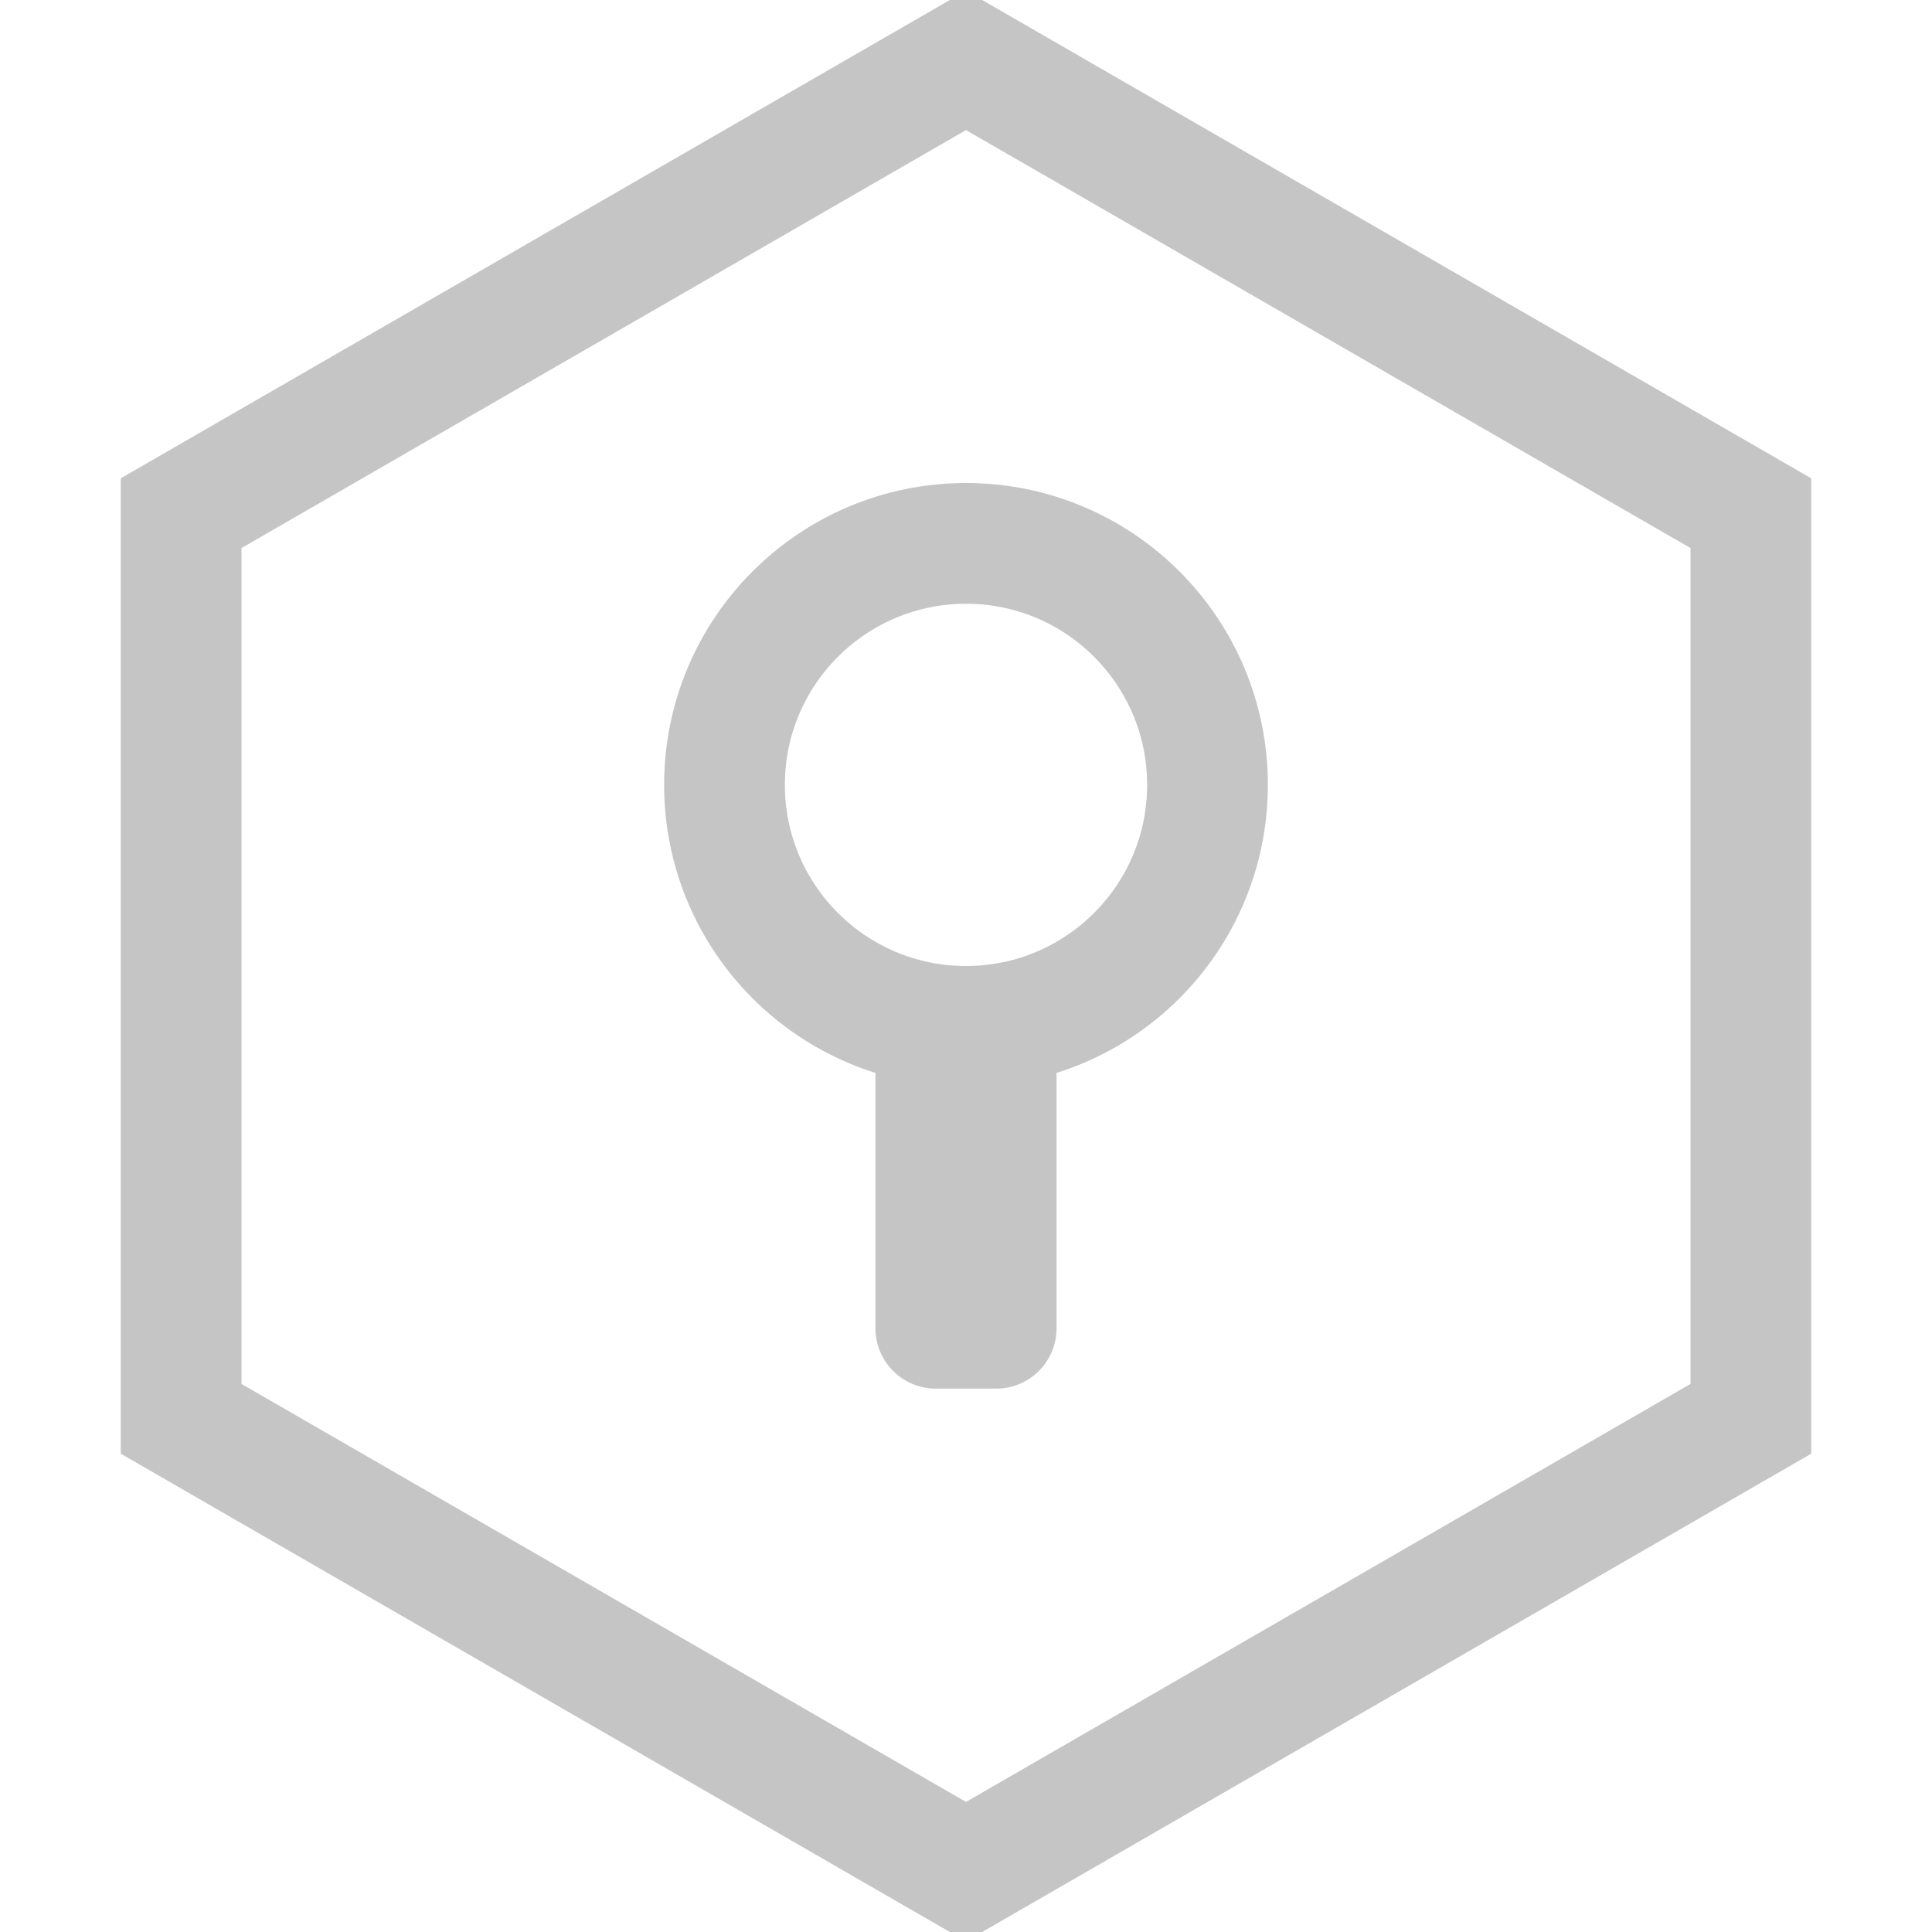
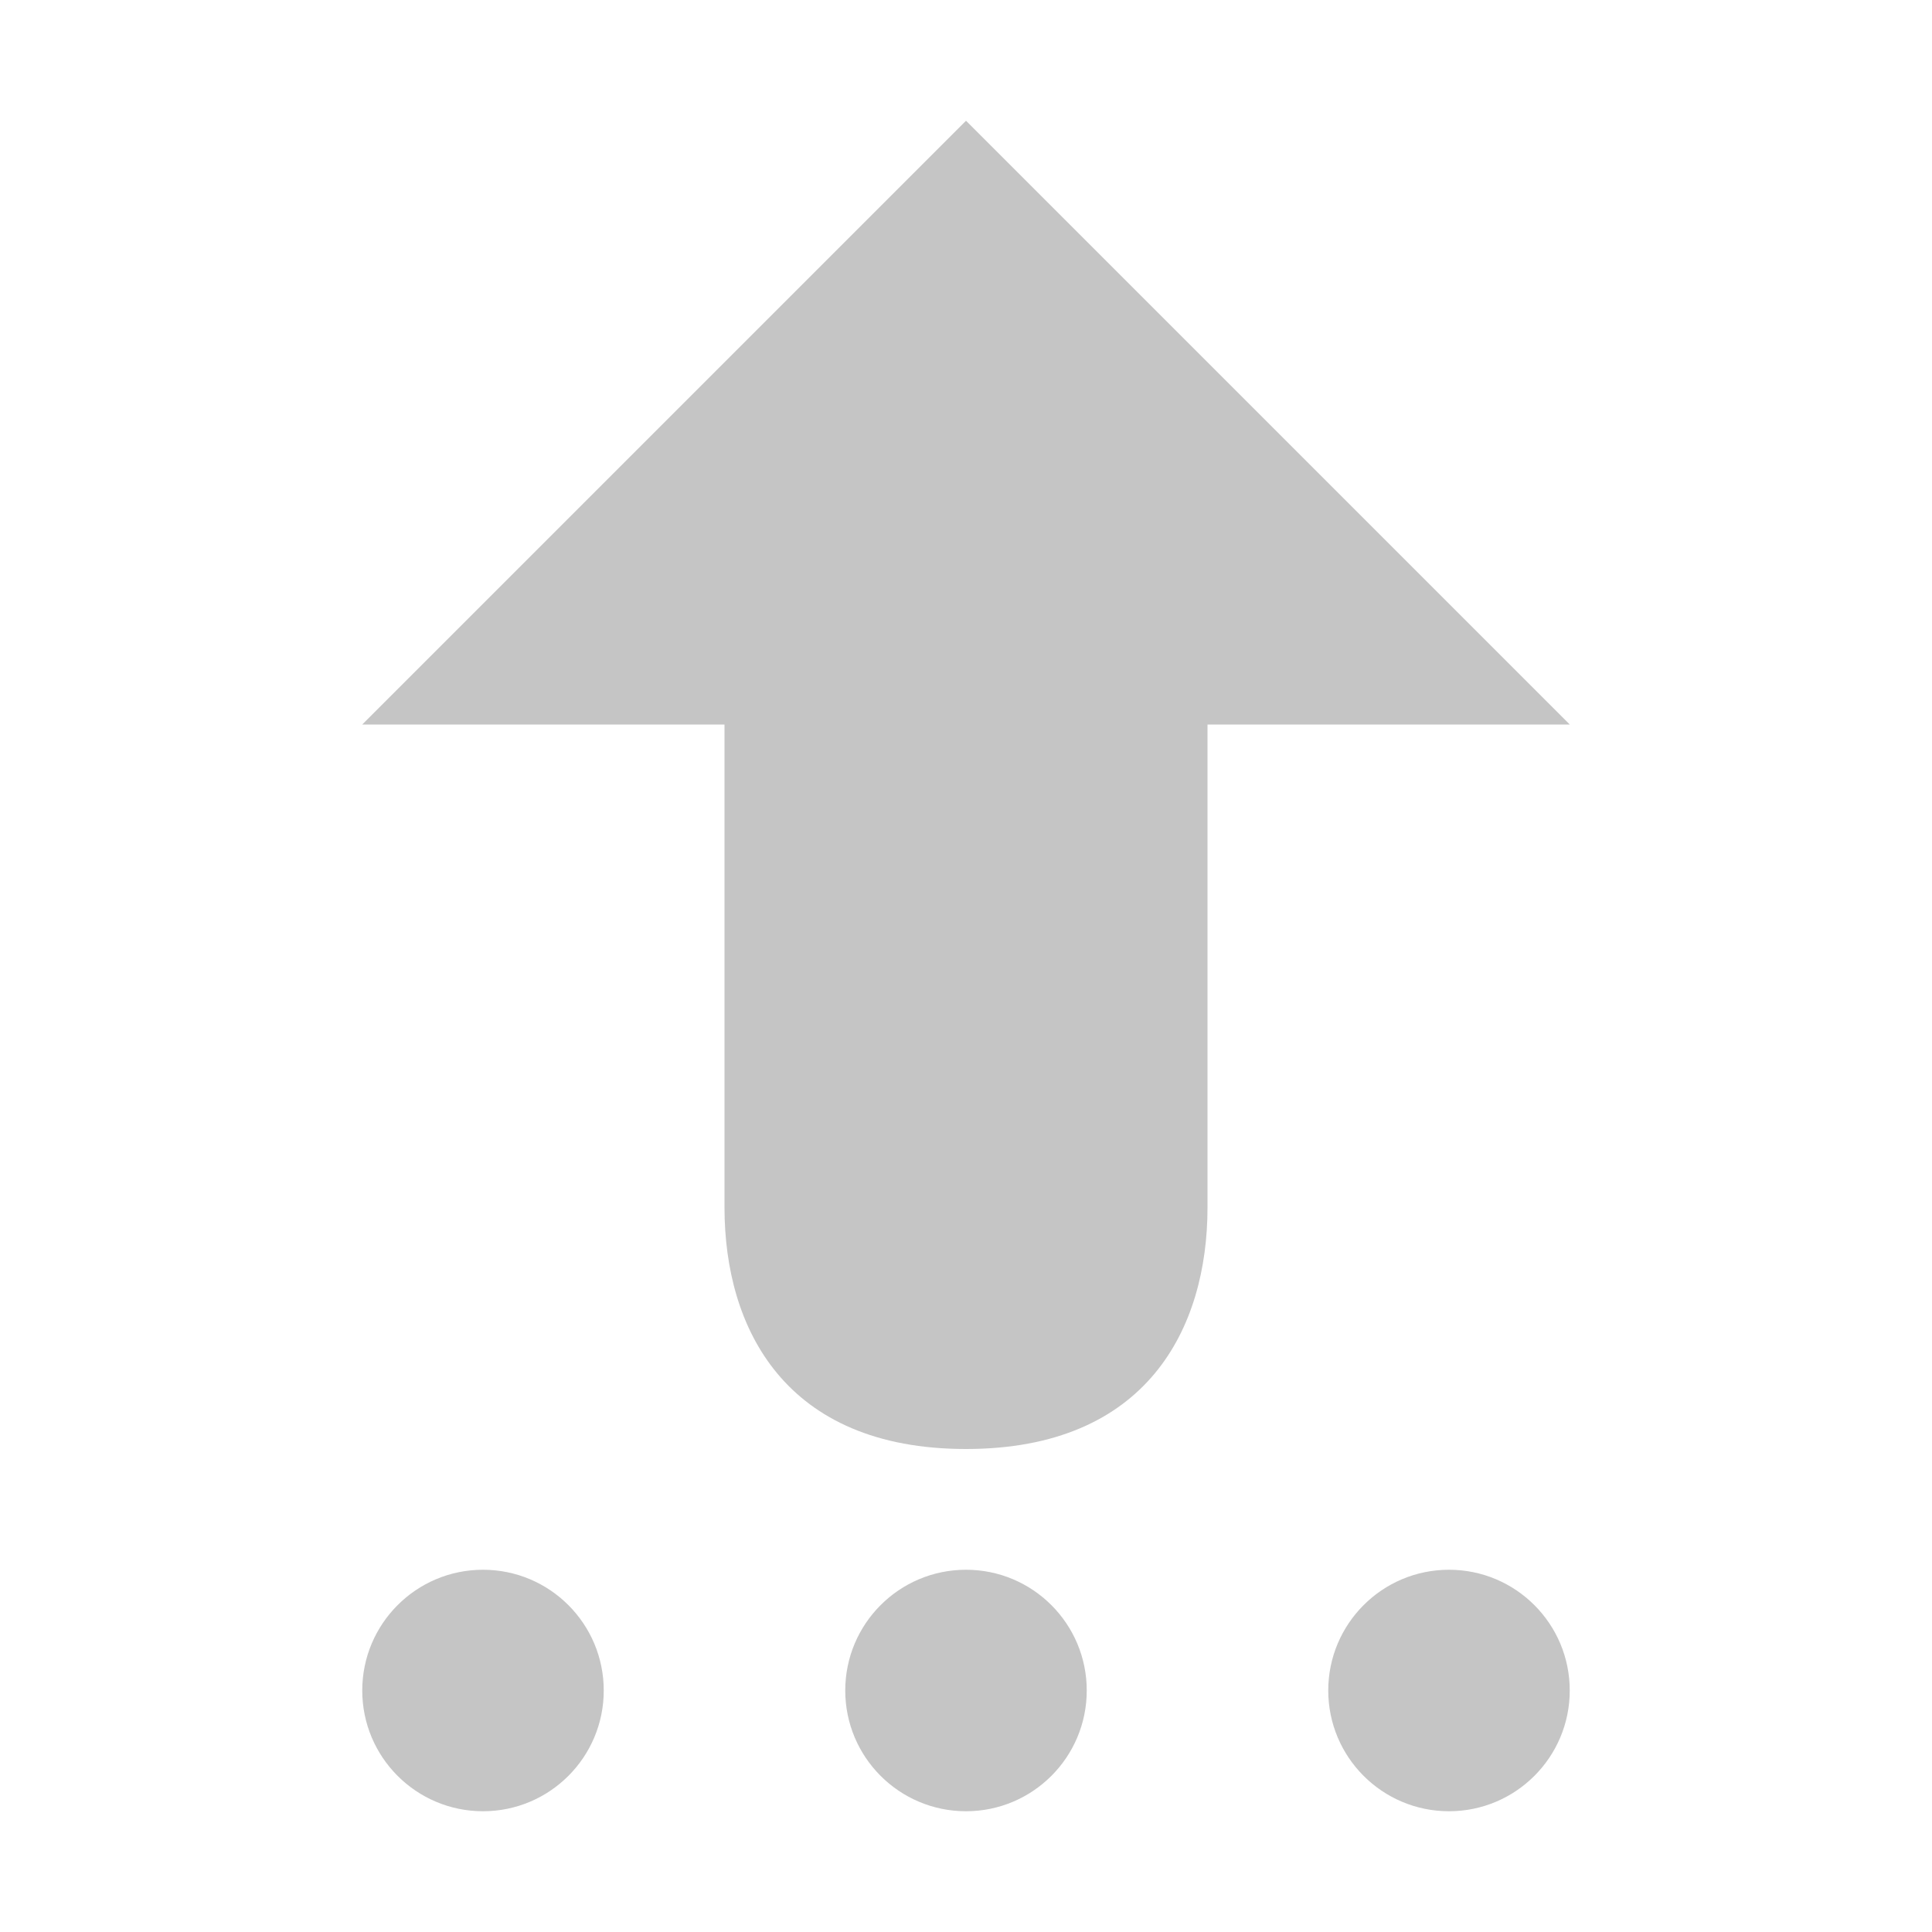
<svg xmlns="http://www.w3.org/2000/svg" width="16" height="16" viewBox="0 0 16 16">
-   <path d="M8 0.5L14.5 4.25V11.75L8 15.5L1.5 11.75V4.25L8 0.5Z" stroke="#C5C5C5" stroke-width="1" fill="none" />
-   <circle cx="8" cy="6.5" r="2" stroke="#C5C5C5" stroke-width="1" fill="none" />
-   <rect x="7.25" y="8" width="1.5" height="3.5" rx="0.5" fill="#C5C5C5" />
+   <path d="M8 1L13 6H10V10C10 11 9.5 12 8 12C6.5 12 6 11 6 10V6H3L8 1Z" fill="#C5C5C5" />
+   <circle cx="4" cy="14" r="1" fill="#C5C5C5" />
+   <circle cx="8" cy="14" r="1" fill="#C5C5C5" />
+   <circle cx="12" cy="14" r="1" fill="#C5C5C5" />
</svg>
